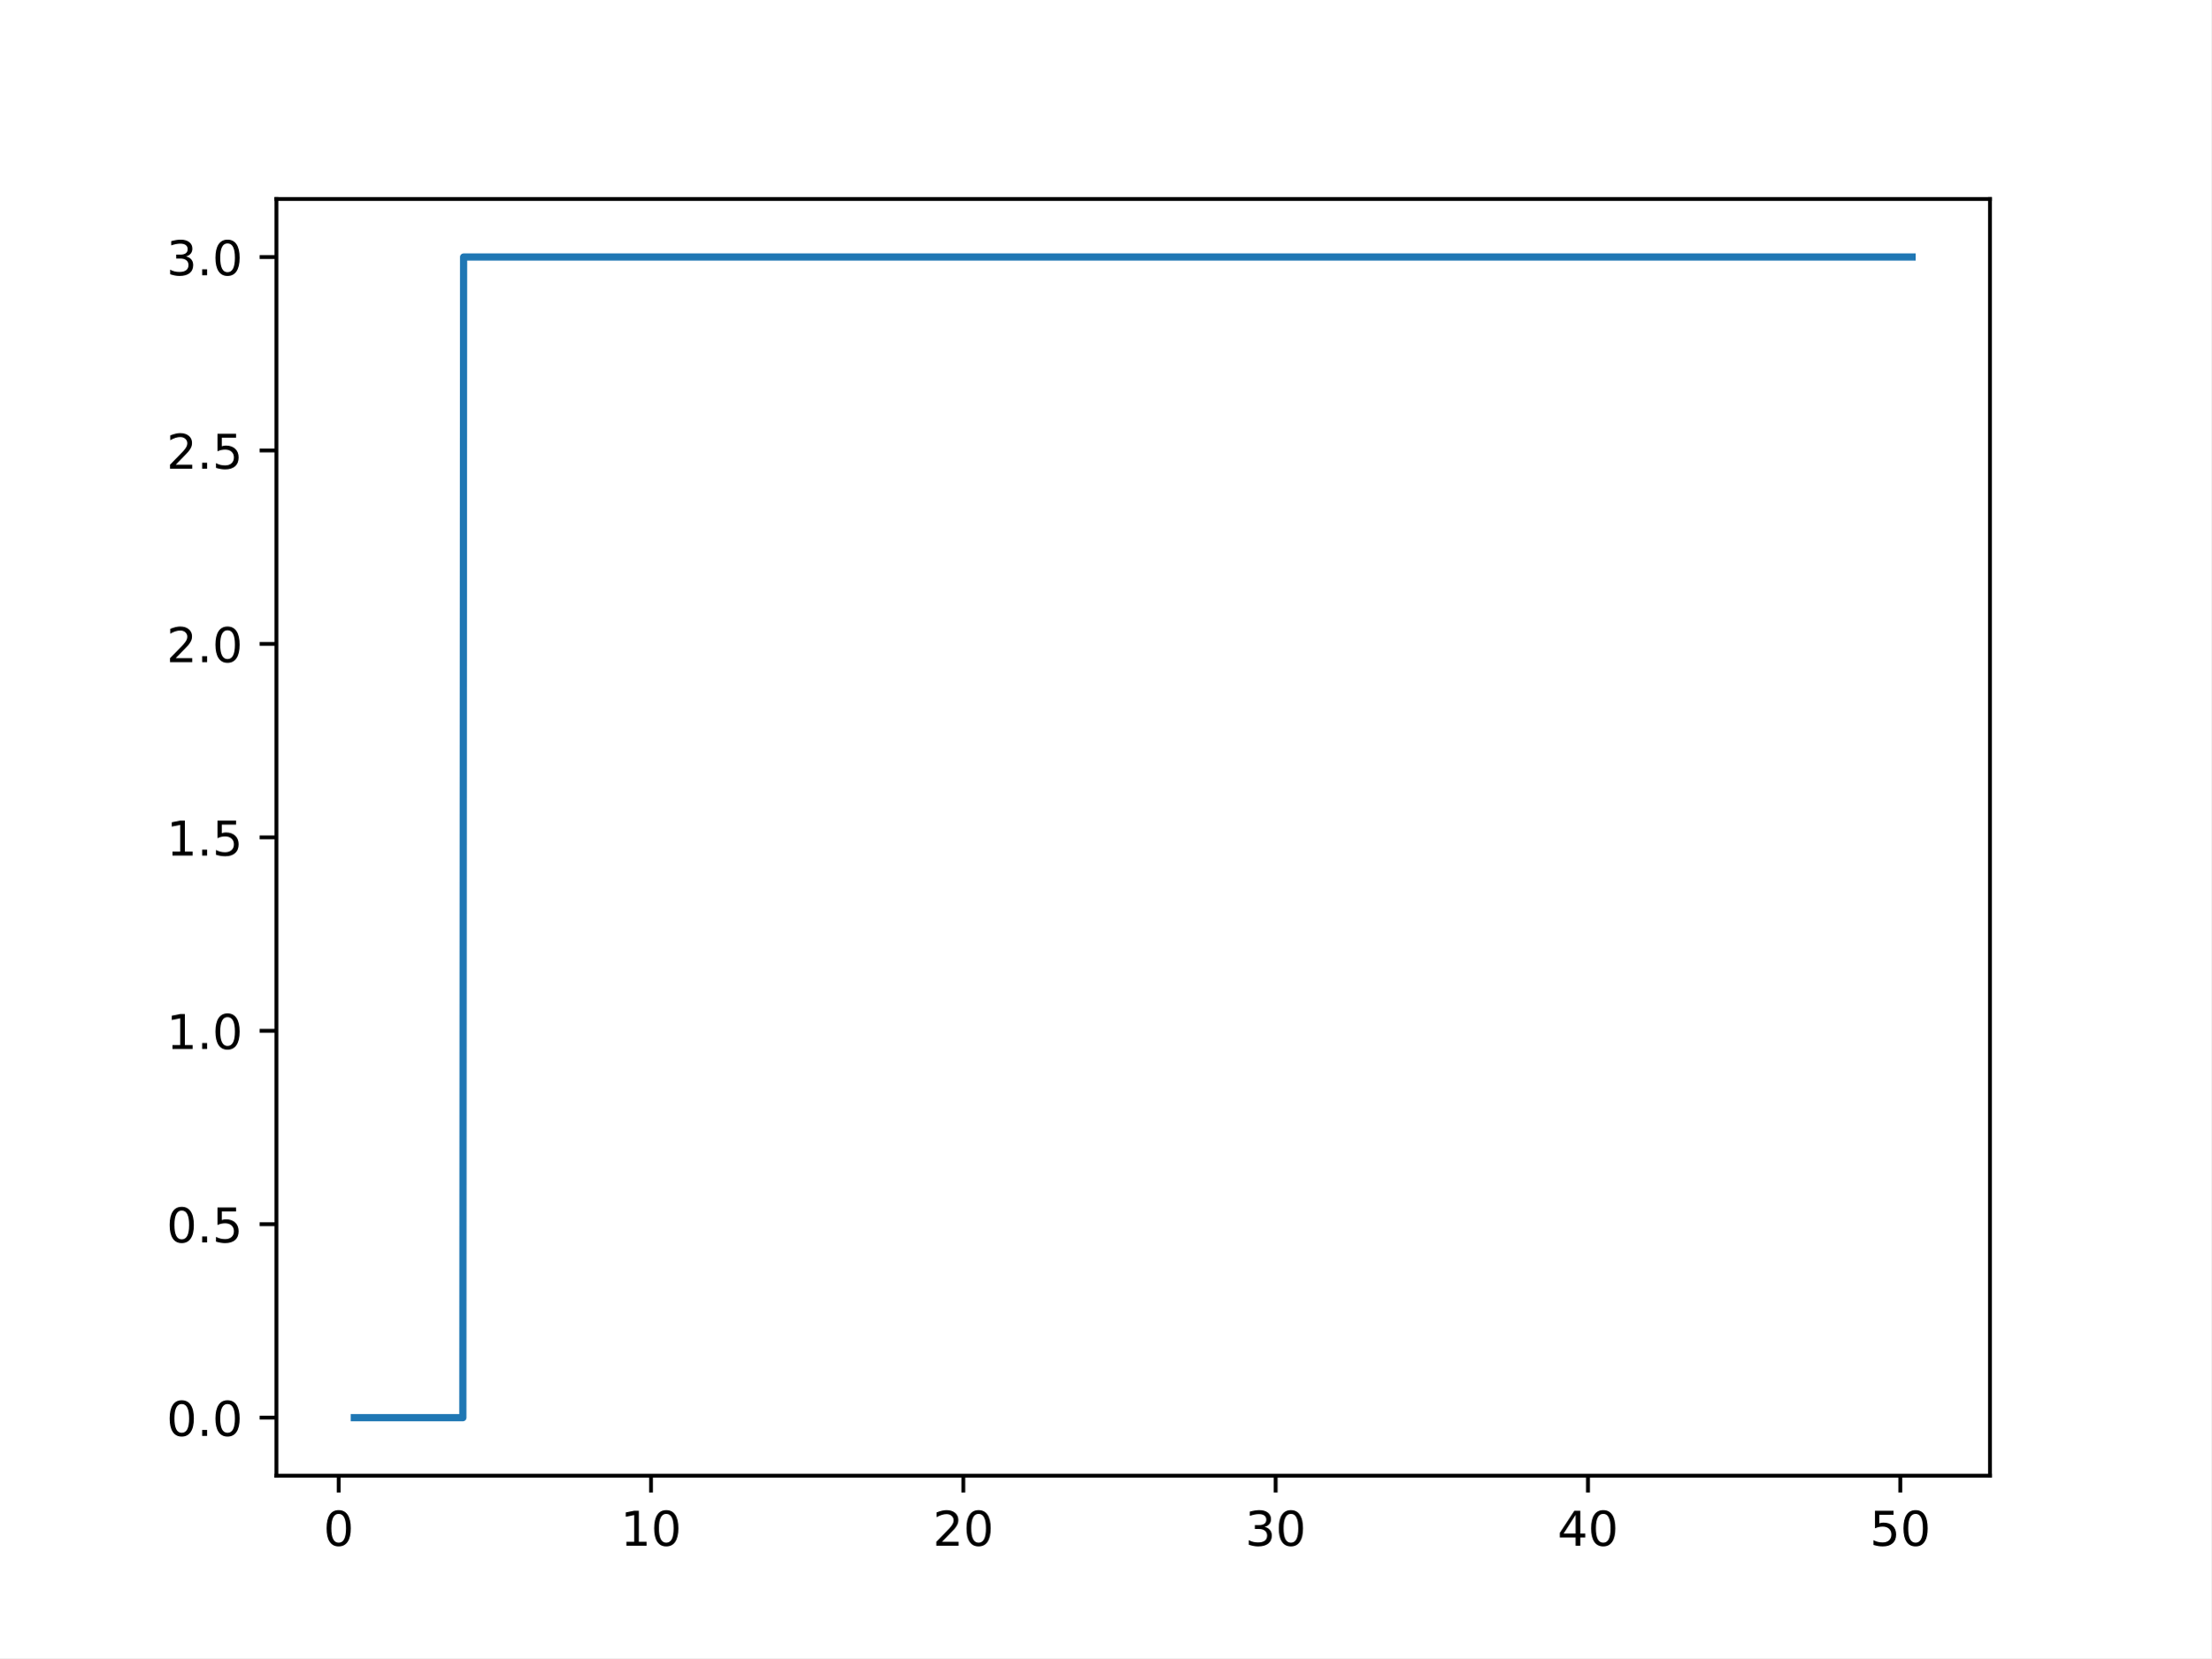
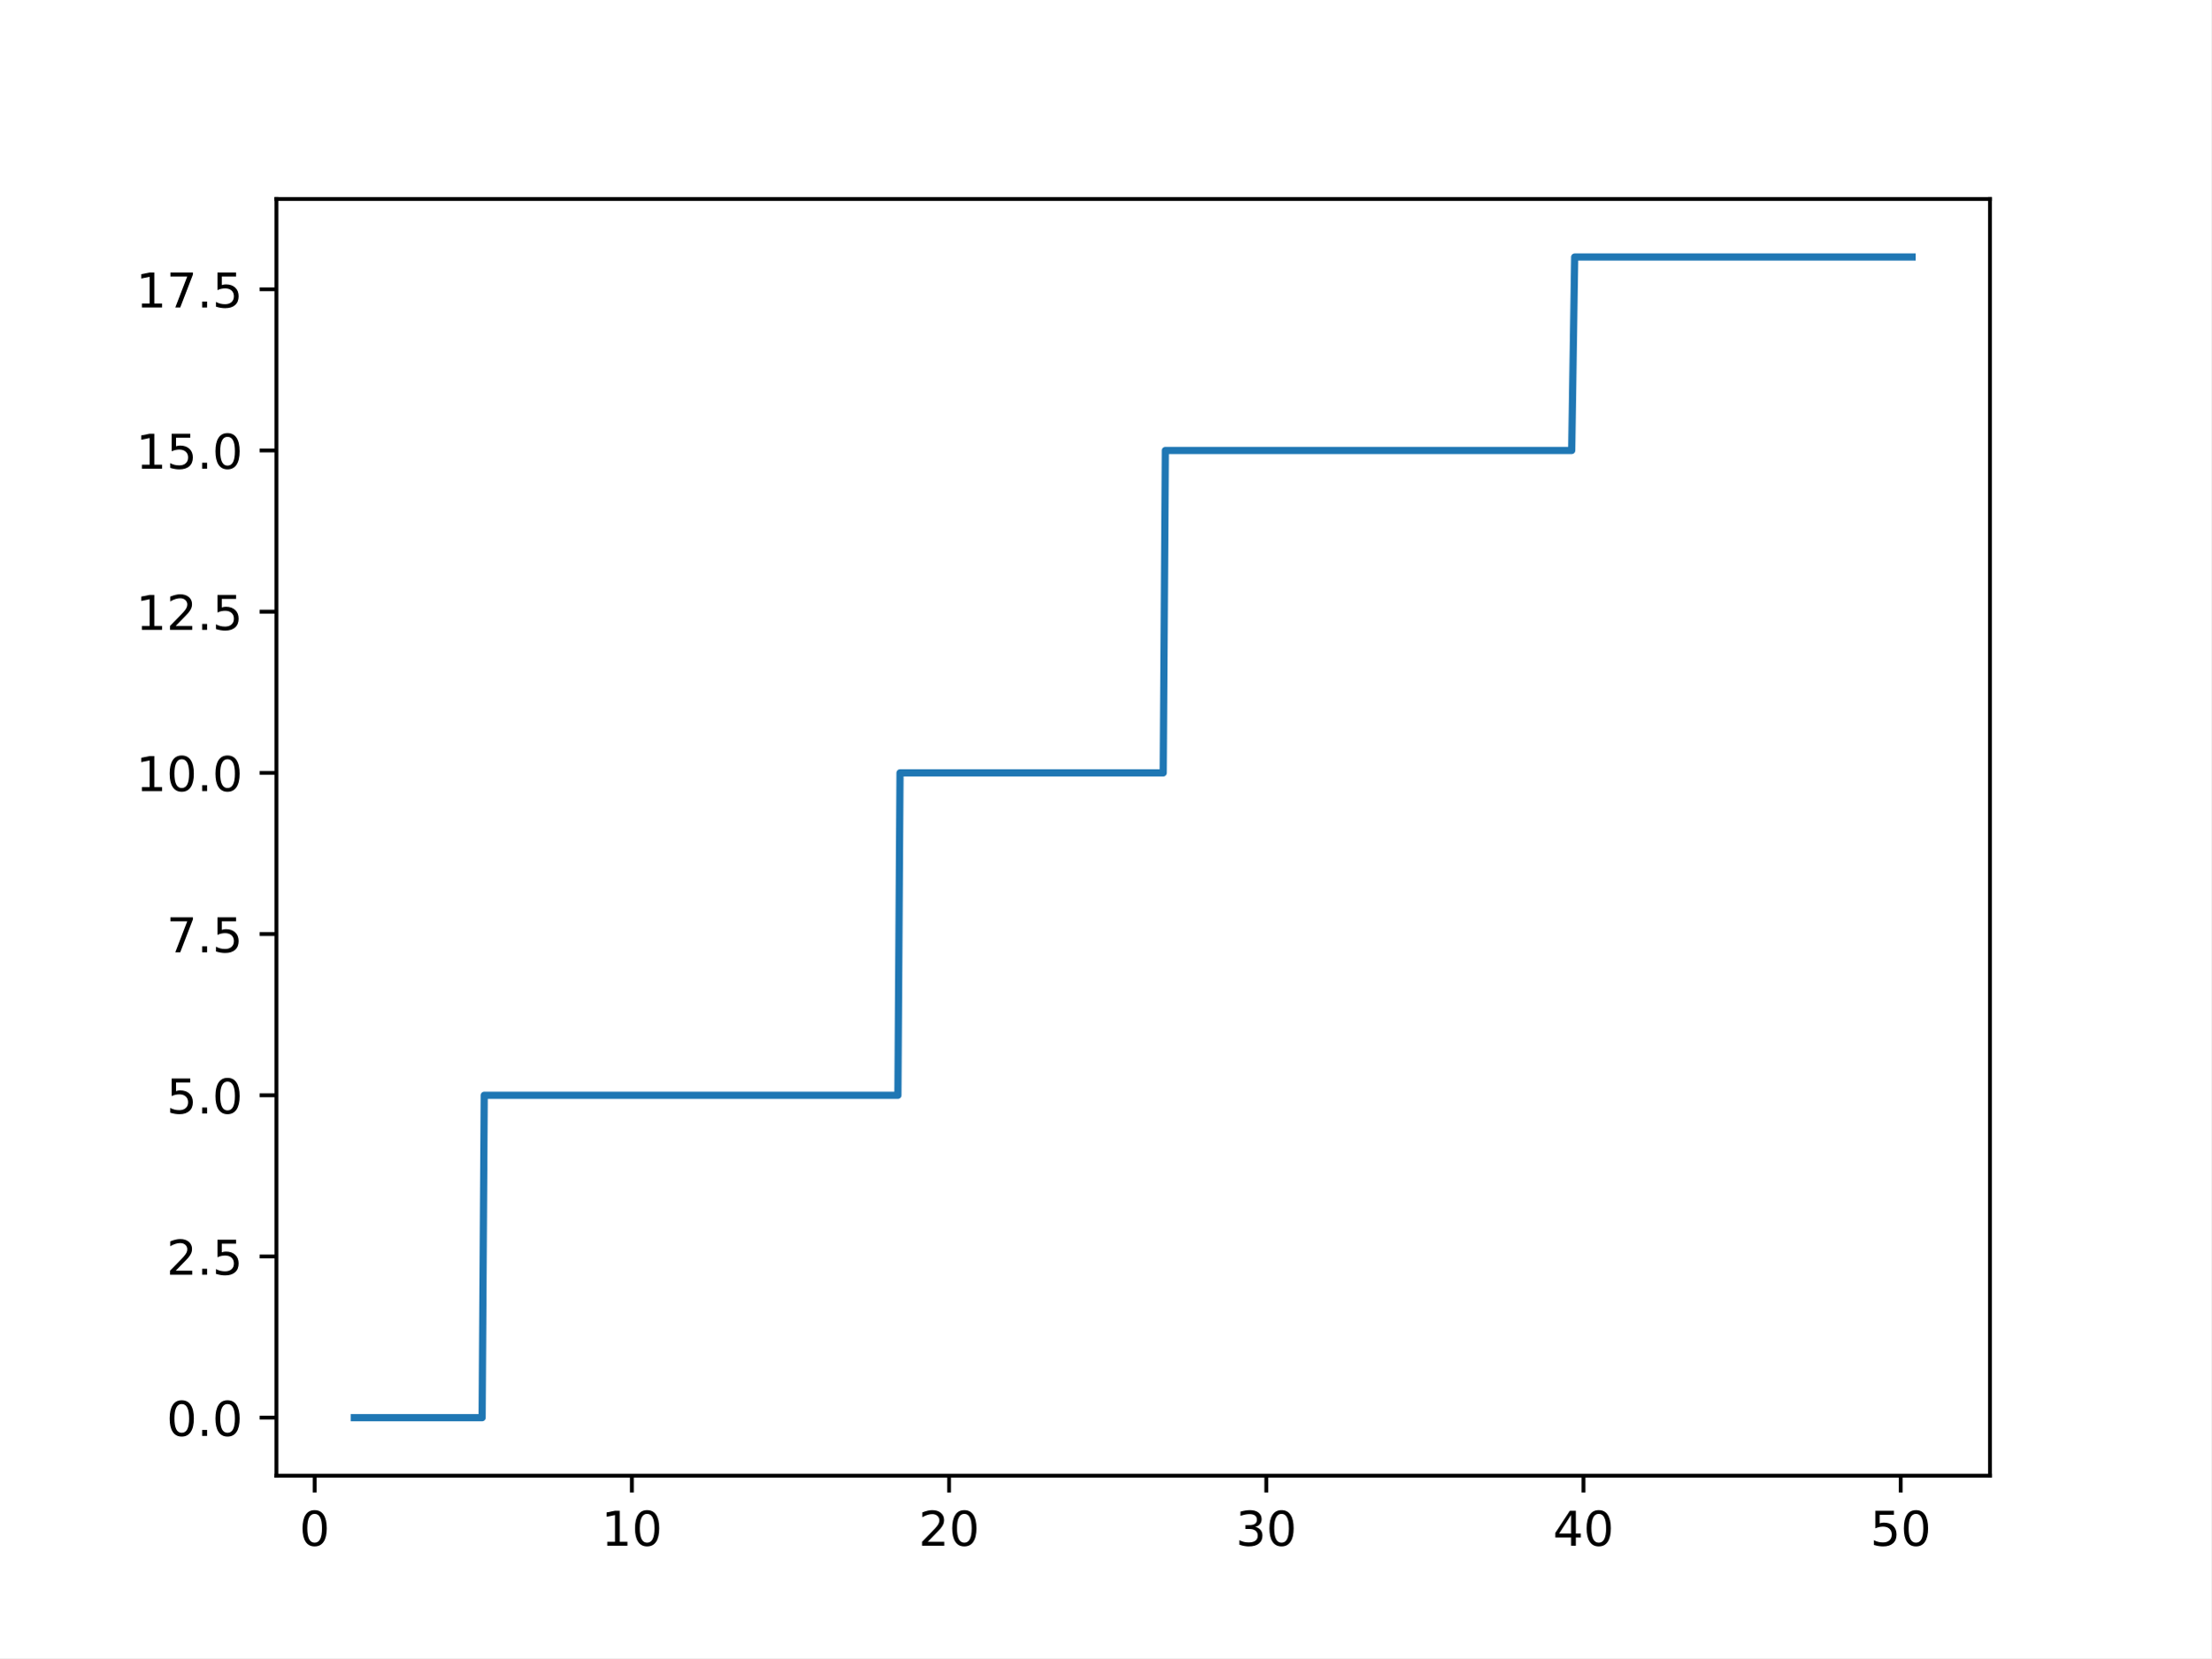
<svg xmlns="http://www.w3.org/2000/svg" xmlns:xlink="http://www.w3.org/1999/xlink" height="345.6pt" version="1.1" viewBox="0 0 460.8 345.6" width="460.8pt">
  <defs>
    <style type="text/css">*{stroke-linecap:butt;stroke-linejoin:round;}</style>
  </defs>
  <g id="figure_1">
    <g id="patch_1">
      <path d="M 0 345.6  L 460.8 345.6  L 460.8 0  L 0 0  z " style="fill:#ffffff;" />
    </g>
    <g id="axes_1">
      <g id="patch_2">
        <path d="M 57.6 307.584  L 414.72 307.584  L 414.72 41.472  L 57.6 41.472  z " style="fill:#ffffff;" />
      </g>
      <g id="matplotlib.axis_1">
        <g id="xtick_1">
          <g id="line2d_1">
            <defs>
-               <path d="M 0 0  L 0 3.5  " id="m36a51fa967" style="stroke:#000000;stroke-width:0.8;" />
+               <path d="M 0 0  L 0 3.5  " id="m8e8f919c6f" style="stroke:#000000;stroke-width:0.8;" />
            </defs>
            <g>
-               <use style="stroke:#000000;stroke-width:0.8;" x="70.578" xlink:href="#m36a51fa967" y="307.584" />
+               <use style="stroke:#000000;stroke-width:0.8;" x="65.569" xlink:href="#m8e8f919c6f" y="307.584" />
            </g>
          </g>
          <g id="text_1">
-             <g transform="translate(67.39692 322.1824)scale(0.1 -0.1)">
+             <g transform="translate(62.38775 322.1824)scale(0.1 -0.1)">
              <defs>
                <path d="M 31.781 66.406  Q 24.172 66.406 20.328 58.906  Q 16.5 51.422 16.5 36.375  Q 16.5 21.391 20.328 13.891  Q 24.172 6.391 31.781 6.391  Q 39.453 6.391 43.281 13.891  Q 47.125 21.391 47.125 36.375  Q 47.125 51.422 43.281 58.906  Q 39.453 66.406 31.781 66.406  z M 31.781 74.219  Q 44.047 74.219 50.516 64.516  Q 56.984 54.828 56.984 36.375  Q 56.984 17.969 50.516 8.266  Q 44.047 -1.422 31.781 -1.422  Q 19.531 -1.422 13.062 8.266  Q 6.594 17.969 6.594 36.375  Q 6.594 54.828 13.062 64.516  Q 19.531 74.219 31.781 74.219  z " id="DejaVuSans-48" />
              </defs>
              <use xlink:href="#DejaVuSans-48" />
            </g>
          </g>
        </g>
        <g id="xtick_2">
          <g id="line2d_2">
            <g>
-               <use style="stroke:#000000;stroke-width:0.8;" x="135.669" xlink:href="#m36a51fa967" y="307.584" />
+               <use style="stroke:#000000;stroke-width:0.8;" x="131.679" xlink:href="#m8e8f919c6f" y="307.584" />
            </g>
          </g>
          <g id="text_2">
-             <g transform="translate(129.3069 322.1824)scale(0.1 -0.1)">
+             <g transform="translate(125.3163 322.1824)scale(0.1 -0.1)">
              <defs>
                <path d="M 12.406 8.297  L 28.516 8.297  L 28.516 63.922  L 10.984 60.406  L 10.984 69.391  L 28.422 72.906  L 38.281 72.906  L 38.281 8.297  L 54.391 8.297  L 54.391 0  L 12.406 0  z " id="DejaVuSans-49" />
              </defs>
              <use xlink:href="#DejaVuSans-49" />
              <use x="63.623" xlink:href="#DejaVuSans-48" />
            </g>
          </g>
        </g>
        <g id="xtick_3">
          <g id="line2d_3">
            <g>
-               <use style="stroke:#000000;stroke-width:0.8;" x="200.761" xlink:href="#m36a51fa967" y="307.584" />
+               <use style="stroke:#000000;stroke-width:0.8;" x="197.789" xlink:href="#m8e8f919c6f" y="307.584" />
            </g>
          </g>
          <g id="text_3">
-             <g transform="translate(194.398 322.1824)scale(0.1 -0.1)">
+             <g transform="translate(191.4262 322.1824)scale(0.1 -0.1)">
              <defs>
                <path d="M 19.188 8.297  L 53.609 8.297  L 53.609 0  L 7.328 0  L 7.328 8.297  Q 12.938 14.109 22.625 23.891  Q 32.328 33.688 34.812 36.531  Q 39.547 41.844 41.422 45.531  Q 43.312 49.219 43.312 52.781  Q 43.312 58.594 39.234 62.25  Q 35.156 65.922 28.609 65.922  Q 23.969 65.922 18.812 64.312  Q 13.672 62.703 7.812 59.422  L 7.812 69.391  Q 13.766 71.781 18.938 73  Q 24.125 74.219 28.422 74.219  Q 39.75 74.219 46.484 68.547  Q 53.219 62.891 53.219 53.422  Q 53.219 48.922 51.531 44.891  Q 49.859 40.875 45.406 35.406  Q 44.188 33.984 37.641 27.219  Q 31.109 20.453 19.188 8.297  z " id="DejaVuSans-50" />
              </defs>
              <use xlink:href="#DejaVuSans-50" />
              <use x="63.623" xlink:href="#DejaVuSans-48" />
            </g>
          </g>
        </g>
        <g id="xtick_4">
          <g id="line2d_4">
            <g>
-               <use style="stroke:#000000;stroke-width:0.8;" x="265.852" xlink:href="#m36a51fa967" y="307.584" />
+               <use style="stroke:#000000;stroke-width:0.8;" x="263.899" xlink:href="#m8e8f919c6f" y="307.584" />
            </g>
          </g>
          <g id="text_4">
-             <g transform="translate(259.4892 322.1824)scale(0.1 -0.1)">
+             <g transform="translate(257.536 322.1824)scale(0.1 -0.1)">
              <defs>
                <path d="M 40.578 39.312  Q 47.656 37.797 51.625 33  Q 55.609 28.219 55.609 21.188  Q 55.609 10.406 48.188 4.484  Q 40.766 -1.422 27.094 -1.422  Q 22.516 -1.422 17.656 -0.516  Q 12.797 0.391 7.625 2.203  L 7.625 11.719  Q 11.719 9.328 16.594 8.109  Q 21.484 6.891 26.812 6.891  Q 36.078 6.891 40.938 10.547  Q 45.797 14.203 45.797 21.188  Q 45.797 27.641 41.281 31.266  Q 36.766 34.906 28.719 34.906  L 20.219 34.906  L 20.219 43.016  L 29.109 43.016  Q 36.375 43.016 40.234 45.922  Q 44.094 48.828 44.094 54.297  Q 44.094 59.906 40.109 62.906  Q 36.141 65.922 28.719 65.922  Q 24.656 65.922 20.016 65.031  Q 15.375 64.156 9.812 62.312  L 9.812 71.094  Q 15.438 72.656 20.344 73.438  Q 25.25 74.219 29.594 74.219  Q 40.828 74.219 47.359 69.109  Q 53.906 64.016 53.906 55.328  Q 53.906 49.266 50.438 45.094  Q 46.969 40.922 40.578 39.312  z " id="DejaVuSans-51" />
              </defs>
              <use xlink:href="#DejaVuSans-51" />
              <use x="63.623" xlink:href="#DejaVuSans-48" />
            </g>
          </g>
        </g>
        <g id="xtick_5">
          <g id="line2d_5">
            <g>
-               <use style="stroke:#000000;stroke-width:0.8;" x="330.943" xlink:href="#m36a51fa967" y="307.584" />
+               <use style="stroke:#000000;stroke-width:0.8;" x="330.008" xlink:href="#m8e8f919c6f" y="307.584" />
            </g>
          </g>
          <g id="text_5">
-             <g transform="translate(324.5804 322.1824)scale(0.1 -0.1)">
+             <g transform="translate(323.6459 322.1824)scale(0.1 -0.1)">
              <defs>
                <path d="M 37.797 64.312  L 12.891 25.391  L 37.797 25.391  z M 35.203 72.906  L 47.609 72.906  L 47.609 25.391  L 58.016 25.391  L 58.016 17.188  L 47.609 17.188  L 47.609 0  L 37.797 0  L 37.797 17.188  L 4.891 17.188  L 4.891 26.703  z " id="DejaVuSans-52" />
              </defs>
              <use xlink:href="#DejaVuSans-52" />
              <use x="63.623" xlink:href="#DejaVuSans-48" />
            </g>
          </g>
        </g>
        <g id="xtick_6">
          <g id="line2d_6">
            <g>
-               <use style="stroke:#000000;stroke-width:0.8;" x="396.034" xlink:href="#m36a51fa967" y="307.584" />
+               <use style="stroke:#000000;stroke-width:0.8;" x="396.118" xlink:href="#m8e8f919c6f" y="307.584" />
            </g>
          </g>
          <g id="text_6">
-             <g transform="translate(389.6716 322.1824)scale(0.1 -0.1)">
+             <g transform="translate(389.7557 322.1824)scale(0.1 -0.1)">
              <defs>
                <path d="M 10.797 72.906  L 49.516 72.906  L 49.516 64.594  L 19.828 64.594  L 19.828 46.734  Q 21.969 47.469 24.109 47.828  Q 26.266 48.188 28.422 48.188  Q 40.625 48.188 47.75 41.5  Q 54.891 34.812 54.891 23.391  Q 54.891 11.625 47.562 5.094  Q 40.234 -1.422 26.906 -1.422  Q 22.312 -1.422 17.547 -0.641  Q 12.797 0.141 7.719 1.703  L 7.719 11.625  Q 12.109 9.234 16.797 8.062  Q 21.484 6.891 26.703 6.891  Q 35.156 6.891 40.078 11.328  Q 45.016 15.766 45.016 23.391  Q 45.016 31 40.078 35.438  Q 35.156 39.891 26.703 39.891  Q 22.75 39.891 18.812 39.016  Q 14.891 38.141 10.797 36.281  z " id="DejaVuSans-53" />
              </defs>
              <use xlink:href="#DejaVuSans-53" />
              <use x="63.623" xlink:href="#DejaVuSans-48" />
            </g>
          </g>
        </g>
      </g>
      <g id="matplotlib.axis_2">
        <g id="ytick_1">
          <g id="line2d_7">
            <defs>
-               <path d="M 0 0  L -3.5 0  " id="m9ac5f24a01" style="stroke:#000000;stroke-width:0.8;" />
+               <path d="M 0 0  L -3.5 0  " id="mcdc60ad747" style="stroke:#000000;stroke-width:0.8;" />
            </defs>
            <g>
-               <use style="stroke:#000000;stroke-width:0.8;" x="57.6" xlink:href="#m9ac5f24a01" y="295.488" />
+               <use style="stroke:#000000;stroke-width:0.8;" x="57.6" xlink:href="#mcdc60ad747" y="295.488" />
            </g>
          </g>
          <g id="text_7">
            <g transform="translate(34.69687 299.2872)scale(0.1 -0.1)">
              <defs>
                <path d="M 10.688 12.406  L 21 12.406  L 21 0  L 10.688 0  z " id="DejaVuSans-46" />
              </defs>
              <use xlink:href="#DejaVuSans-48" />
              <use x="63.623" xlink:href="#DejaVuSans-46" />
              <use x="95.41" xlink:href="#DejaVuSans-48" />
            </g>
          </g>
        </g>
        <g id="ytick_2">
          <g id="line2d_8">
            <g>
-               <use style="stroke:#000000;stroke-width:0.8;" x="57.6" xlink:href="#m9ac5f24a01" y="255.168" />
+               <use style="stroke:#000000;stroke-width:0.8;" x="57.6" xlink:href="#mcdc60ad747" y="261.888" />
            </g>
          </g>
          <g id="text_8">
-             <g transform="translate(34.69687 258.9672)scale(0.1 -0.1)">
-               <use xlink:href="#DejaVuSans-48" />
+             <g transform="translate(34.69687 265.6872)scale(0.1 -0.1)">
+               <use xlink:href="#DejaVuSans-50" />
              <use x="63.623" xlink:href="#DejaVuSans-46" />
              <use x="95.41" xlink:href="#DejaVuSans-53" />
            </g>
          </g>
        </g>
        <g id="ytick_3">
          <g id="line2d_9">
            <g>
-               <use style="stroke:#000000;stroke-width:0.8;" x="57.6" xlink:href="#m9ac5f24a01" y="214.848" />
+               <use style="stroke:#000000;stroke-width:0.8;" x="57.6" xlink:href="#mcdc60ad747" y="228.288" />
            </g>
          </g>
          <g id="text_9">
-             <g transform="translate(34.69687 218.6472)scale(0.1 -0.1)">
-               <use xlink:href="#DejaVuSans-49" />
+             <g transform="translate(34.69687 232.0872)scale(0.1 -0.1)">
+               <use xlink:href="#DejaVuSans-53" />
              <use x="63.623" xlink:href="#DejaVuSans-46" />
              <use x="95.41" xlink:href="#DejaVuSans-48" />
            </g>
          </g>
        </g>
        <g id="ytick_4">
          <g id="line2d_10">
            <g>
-               <use style="stroke:#000000;stroke-width:0.8;" x="57.6" xlink:href="#m9ac5f24a01" y="174.528" />
+               <use style="stroke:#000000;stroke-width:0.8;" x="57.6" xlink:href="#mcdc60ad747" y="194.688" />
            </g>
          </g>
          <g id="text_10">
-             <g transform="translate(34.69687 178.3272)scale(0.1 -0.1)">
-               <use xlink:href="#DejaVuSans-49" />
+             <g transform="translate(34.69687 198.4872)scale(0.1 -0.1)">
+               <defs>
+                 <path d="M 8.203 72.906  L 55.078 72.906  L 55.078 68.703  L 28.609 0  L 18.312 0  L 43.219 64.594  L 8.203 64.594  z " id="DejaVuSans-55" />
+               </defs>
+               <use xlink:href="#DejaVuSans-55" />
              <use x="63.623" xlink:href="#DejaVuSans-46" />
              <use x="95.41" xlink:href="#DejaVuSans-53" />
            </g>
          </g>
        </g>
        <g id="ytick_5">
          <g id="line2d_11">
            <g>
-               <use style="stroke:#000000;stroke-width:0.8;" x="57.6" xlink:href="#m9ac5f24a01" y="134.208" />
+               <use style="stroke:#000000;stroke-width:0.8;" x="57.6" xlink:href="#mcdc60ad747" y="161.088" />
            </g>
          </g>
          <g id="text_11">
-             <g transform="translate(34.69687 138.0072)scale(0.1 -0.1)">
-               <use xlink:href="#DejaVuSans-50" />
-               <use x="63.623" xlink:href="#DejaVuSans-46" />
-               <use x="95.41" xlink:href="#DejaVuSans-48" />
+             <g transform="translate(28.33438 164.8872)scale(0.1 -0.1)">
+               <use xlink:href="#DejaVuSans-49" />
+               <use x="63.623" xlink:href="#DejaVuSans-48" />
+               <use x="127.246" xlink:href="#DejaVuSans-46" />
+               <use x="159.033" xlink:href="#DejaVuSans-48" />
            </g>
          </g>
        </g>
        <g id="ytick_6">
          <g id="line2d_12">
            <g>
-               <use style="stroke:#000000;stroke-width:0.8;" x="57.6" xlink:href="#m9ac5f24a01" y="93.888" />
+               <use style="stroke:#000000;stroke-width:0.8;" x="57.6" xlink:href="#mcdc60ad747" y="127.488" />
            </g>
          </g>
          <g id="text_12">
-             <g transform="translate(34.69687 97.68722)scale(0.1 -0.1)">
-               <use xlink:href="#DejaVuSans-50" />
-               <use x="63.623" xlink:href="#DejaVuSans-46" />
-               <use x="95.41" xlink:href="#DejaVuSans-53" />
+             <g transform="translate(28.33438 131.2872)scale(0.1 -0.1)">
+               <use xlink:href="#DejaVuSans-49" />
+               <use x="63.623" xlink:href="#DejaVuSans-50" />
+               <use x="127.246" xlink:href="#DejaVuSans-46" />
+               <use x="159.033" xlink:href="#DejaVuSans-53" />
            </g>
          </g>
        </g>
        <g id="ytick_7">
          <g id="line2d_13">
            <g>
-               <use style="stroke:#000000;stroke-width:0.8;" x="57.6" xlink:href="#m9ac5f24a01" y="53.568" />
+               <use style="stroke:#000000;stroke-width:0.8;" x="57.6" xlink:href="#mcdc60ad747" y="93.888" />
            </g>
          </g>
          <g id="text_13">
-             <g transform="translate(34.69687 57.36722)scale(0.1 -0.1)">
-               <use xlink:href="#DejaVuSans-51" />
-               <use x="63.623" xlink:href="#DejaVuSans-46" />
-               <use x="95.41" xlink:href="#DejaVuSans-48" />
-             </g>
-           </g>
-         </g>
-       </g>
-       <g id="line2d_14">
-         <path clip-path="url(#p8031af771d)" d="M 73.833 295.488  L 96.458 295.488  L 96.615 53.568  L 398.487 53.568  L 398.487 53.568  " style="fill:none;stroke:#1f77b4;stroke-linecap:square;stroke-width:1.5;" />
+             <g transform="translate(28.33438 97.68722)scale(0.1 -0.1)">
+               <use xlink:href="#DejaVuSans-49" />
+               <use x="63.623" xlink:href="#DejaVuSans-53" />
+               <use x="127.246" xlink:href="#DejaVuSans-46" />
+               <use x="159.033" xlink:href="#DejaVuSans-48" />
+             </g>
+           </g>
+         </g>
+         <g id="ytick_8">
+           <g id="line2d_14">
+             <g>
+               <use style="stroke:#000000;stroke-width:0.8;" x="57.6" xlink:href="#mcdc60ad747" y="60.288" />
+             </g>
+           </g>
+           <g id="text_14">
+             <g transform="translate(28.33438 64.08722)scale(0.1 -0.1)">
+               <use xlink:href="#DejaVuSans-49" />
+               <use x="63.623" xlink:href="#DejaVuSans-55" />
+               <use x="127.246" xlink:href="#DejaVuSans-46" />
+               <use x="159.033" xlink:href="#DejaVuSans-53" />
+             </g>
+           </g>
+         </g>
+       </g>
+       <g id="line2d_15">
+         <path clip-path="url(#p6b9d5020e3)" d="M 73.833 295.488  L 100.471 295.488  L 100.912 228.288  L 187.124 228.288  L 187.565 161.088  L 242.418 161.088  L 242.858 93.888  L 327.548 93.888  L 328.171 53.568  L 398.487 53.568  L 398.487 53.568  " style="fill:none;stroke:#1f77b4;stroke-linecap:square;stroke-width:1.5;" />
      </g>
      <g id="patch_3">
        <path d="M 57.6 307.584  L 57.6 41.472  " style="fill:none;stroke:#000000;stroke-linecap:square;stroke-linejoin:miter;stroke-width:0.8;" />
      </g>
      <g id="patch_4">
        <path d="M 414.72 307.584  L 414.72 41.472  " style="fill:none;stroke:#000000;stroke-linecap:square;stroke-linejoin:miter;stroke-width:0.8;" />
      </g>
      <g id="patch_5">
        <path d="M 57.6 307.584  L 414.72 307.584  " style="fill:none;stroke:#000000;stroke-linecap:square;stroke-linejoin:miter;stroke-width:0.8;" />
      </g>
      <g id="patch_6">
        <path d="M 57.6 41.472  L 414.72 41.472  " style="fill:none;stroke:#000000;stroke-linecap:square;stroke-linejoin:miter;stroke-width:0.8;" />
      </g>
    </g>
  </g>
  <defs>
-     <clipPath id="p8031af771d">
+     <clipPath id="p6b9d5020e3">
      <rect height="266.112" width="357.12" x="57.6" y="41.472" />
    </clipPath>
  </defs>
</svg>
